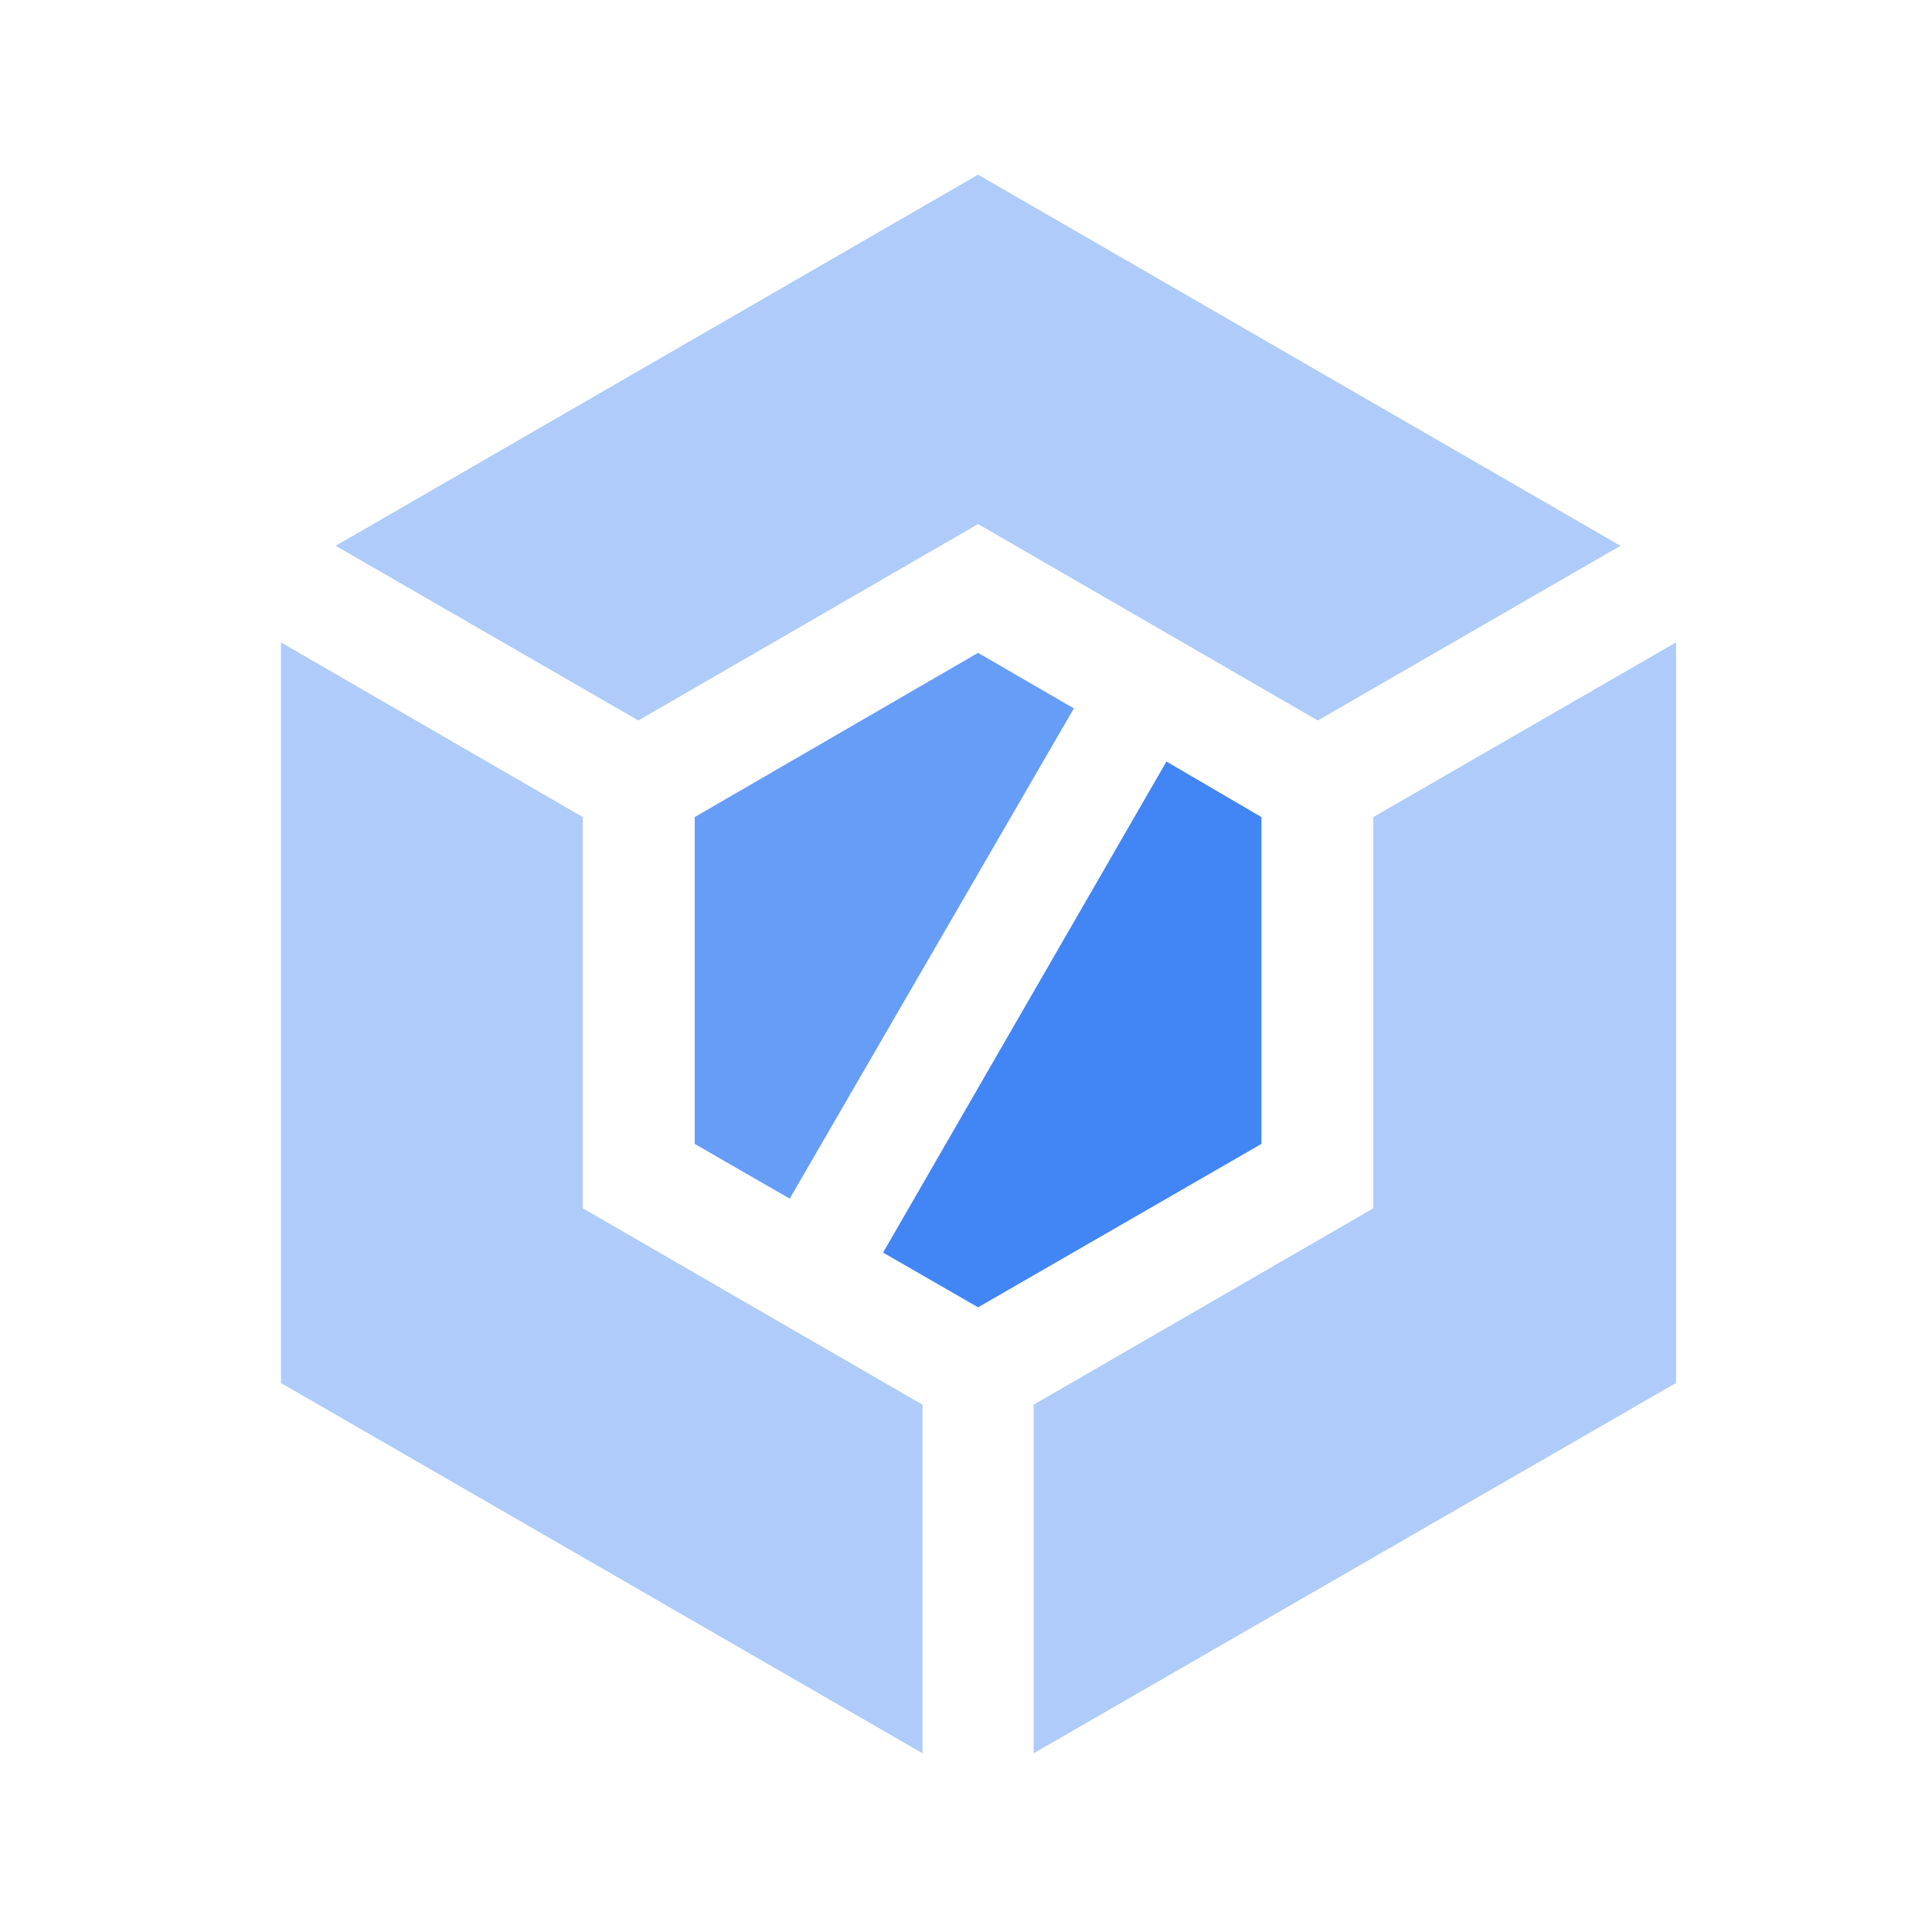
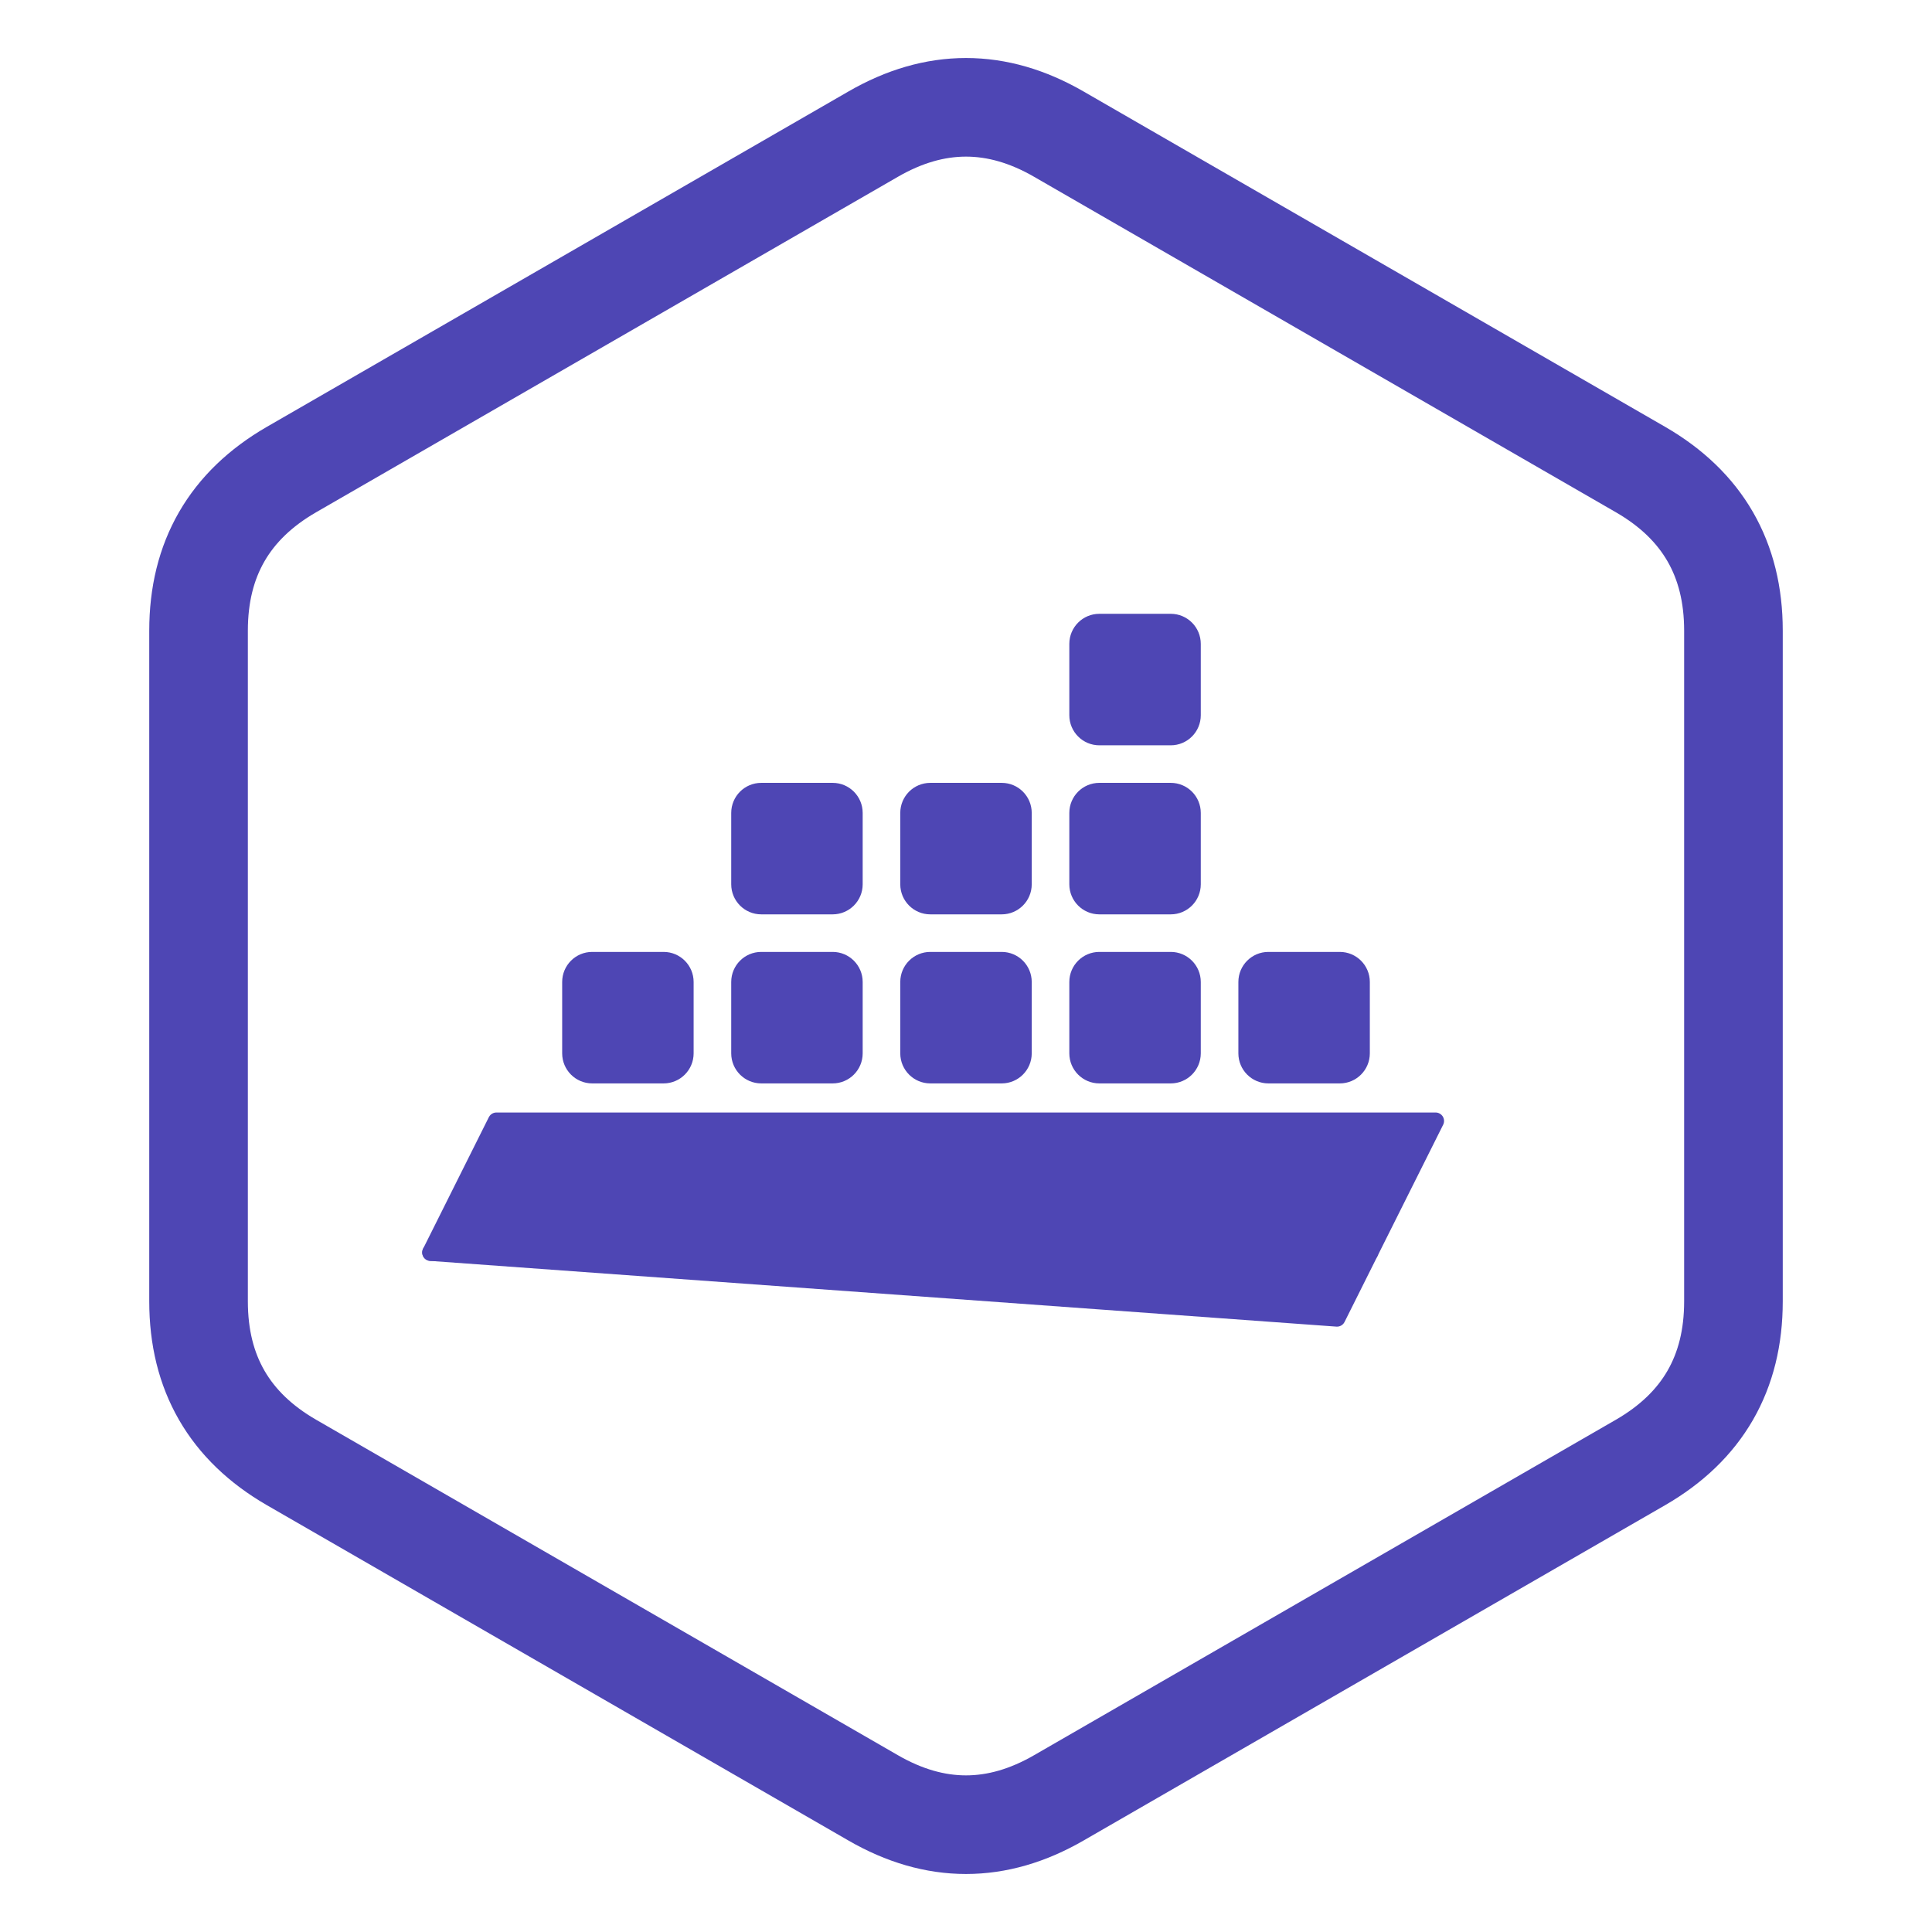
- <svg xmlns="http://www.w3.org/2000/svg" width="1em" height="1em" viewBox="0 0 24 24">
-   <defs>
-     <style>.cls-1{fill:#4285f4;}.cls-2{fill:#669df6;}.cls-3{fill:#aecbfa;}</style>
-   </defs>
-   <polygon class="cls-1" points="12.15 16.24 15.67 14.21 15.67 10.15 14.49 9.46 10.97 15.56 12.15 16.24" />
-   <polygon class="cls-2" points="8.63 10.15 8.63 14.21 9.81 14.89 13.34 8.8 12.15 8.11 8.63 10.15" />
-   <polygon class="cls-3" points="11.46 17.45 7.24 15.01 7.24 10.15 3.49 7.98 3.49 17.18 11.46 21.78 11.46 17.45" />
-   <polygon class="cls-3" points="7.93 8.95 12.15 6.51 16.37 8.95 20.13 6.78 12.15 2.17 4.17 6.78 7.93 8.95" />
-   <polygon class="cls-3" points="17.06 15.01 12.84 17.45 12.84 21.78 20.82 17.18 20.82 7.98 17.06 10.15 17.06 15.01" />
+ <svg xmlns="http://www.w3.org/2000/svg" width="1em" height="1em" viewBox="0 0 48 48" fill="none">
+   <path d="M26.307 3.333L40.76 11.667C42.298 12.556 43.067 13.889 43.067 15.667V32.333C43.067 34.111 42.298 35.444 40.76 36.333L26.307 44.667C24.769 45.556 23.231 45.556 21.693 44.667L7.24 36.333C5.702 35.444 4.933 34.111 4.933 32.333V15.667C4.933 13.889 5.702 12.556 7.24 11.667L21.693 3.333C23.231 2.444 24.769 2.444 26.307 3.333Z" stroke="#4E46B4" stroke-width="2.45" stroke-linecap="round" stroke-linejoin="round" />
+   <path d="M16.487 23.65H14.713C14.301 23.65 13.967 23.984 13.967 24.397V26.17C13.967 26.582 14.301 26.917 14.713 26.917H16.487C16.899 26.917 17.233 26.582 17.233 26.17V24.397C17.233 23.984 16.899 23.65 16.487 23.65Z" fill="#4E46B4" />
+   <path d="M20.687 19.45H18.913C18.501 19.45 18.167 19.784 18.167 20.197V21.97C18.167 22.382 18.501 22.717 18.913 22.717H20.687C21.099 22.717 21.433 22.382 21.433 21.97V20.197C21.433 19.784 21.099 19.45 20.687 19.45Z" fill="#4E46B4" />
+   <path d="M20.687 23.65H18.913C18.501 23.65 18.167 23.984 18.167 24.397V26.17C18.167 26.582 18.501 26.917 18.913 26.917H20.687C21.099 26.917 21.433 26.582 21.433 26.17V24.397C21.433 23.984 21.099 23.65 20.687 23.65Z" fill="#4E46B4" />
+   <path d="M24.887 19.45H23.113C22.701 19.45 22.367 19.784 22.367 20.197V21.97C22.367 22.382 22.701 22.717 23.113 22.717H24.887C25.299 22.717 25.633 22.382 25.633 21.97V20.197C25.633 19.784 25.299 19.45 24.887 19.45Z" fill="#4E46B4" />
+   <path d="M24.887 23.65H23.113C22.701 23.65 22.367 23.984 22.367 24.397V26.17C22.367 26.582 22.701 26.917 23.113 26.917H24.887C25.299 26.917 25.633 26.582 25.633 26.17V24.397C25.633 23.984 25.299 23.65 24.887 23.65Z" fill="#4E46B4" />
+   <path d="M29.087 15.25H27.313C26.901 15.25 26.567 15.584 26.567 15.997V17.77C26.567 18.182 26.901 18.517 27.313 18.517H29.087C29.499 18.517 29.833 18.182 29.833 17.77V15.997C29.833 15.584 29.499 15.25 29.087 15.25Z" fill="#4E46B4" />
+   <path d="M29.087 19.45H27.313C26.901 19.45 26.567 19.784 26.567 20.197V21.97C26.567 22.382 26.901 22.717 27.313 22.717H29.087C29.499 22.717 29.833 22.382 29.833 21.97V20.197C29.833 19.784 29.499 19.45 29.087 19.45Z" fill="#4E46B4" />
+   <path d="M29.087 23.65H27.313C26.901 23.65 26.567 23.984 26.567 24.397V26.17C26.567 26.582 26.901 26.917 27.313 26.917H29.087C29.499 26.917 29.833 26.582 29.833 26.17V24.397C29.833 23.984 29.499 23.65 29.087 23.65Z" fill="#4E46B4" />
+   <path d="M33.287 23.65H31.513C31.101 23.65 30.767 23.984 30.767 24.397V26.17C30.767 26.582 31.101 26.917 31.513 26.917H33.287C33.699 26.917 34.033 26.582 34.033 26.17V24.397C34.033 23.984 33.699 23.65 33.287 23.65Z" fill="#4E46B4" />
+   <path d="M12.333 27.85H35.667L34.033 31.117H10.7L12.333 27.85Z" fill="#4E46B4" stroke="#4E46B4" stroke-width="0.42" stroke-linejoin="round" />
+   <path d="M10.7 31.117H34.033L33.217 32.75L10.7 31.117Z" fill="#4E46B4" stroke="#4E46B4" stroke-width="0.42" stroke-linejoin="round" />
</svg>
